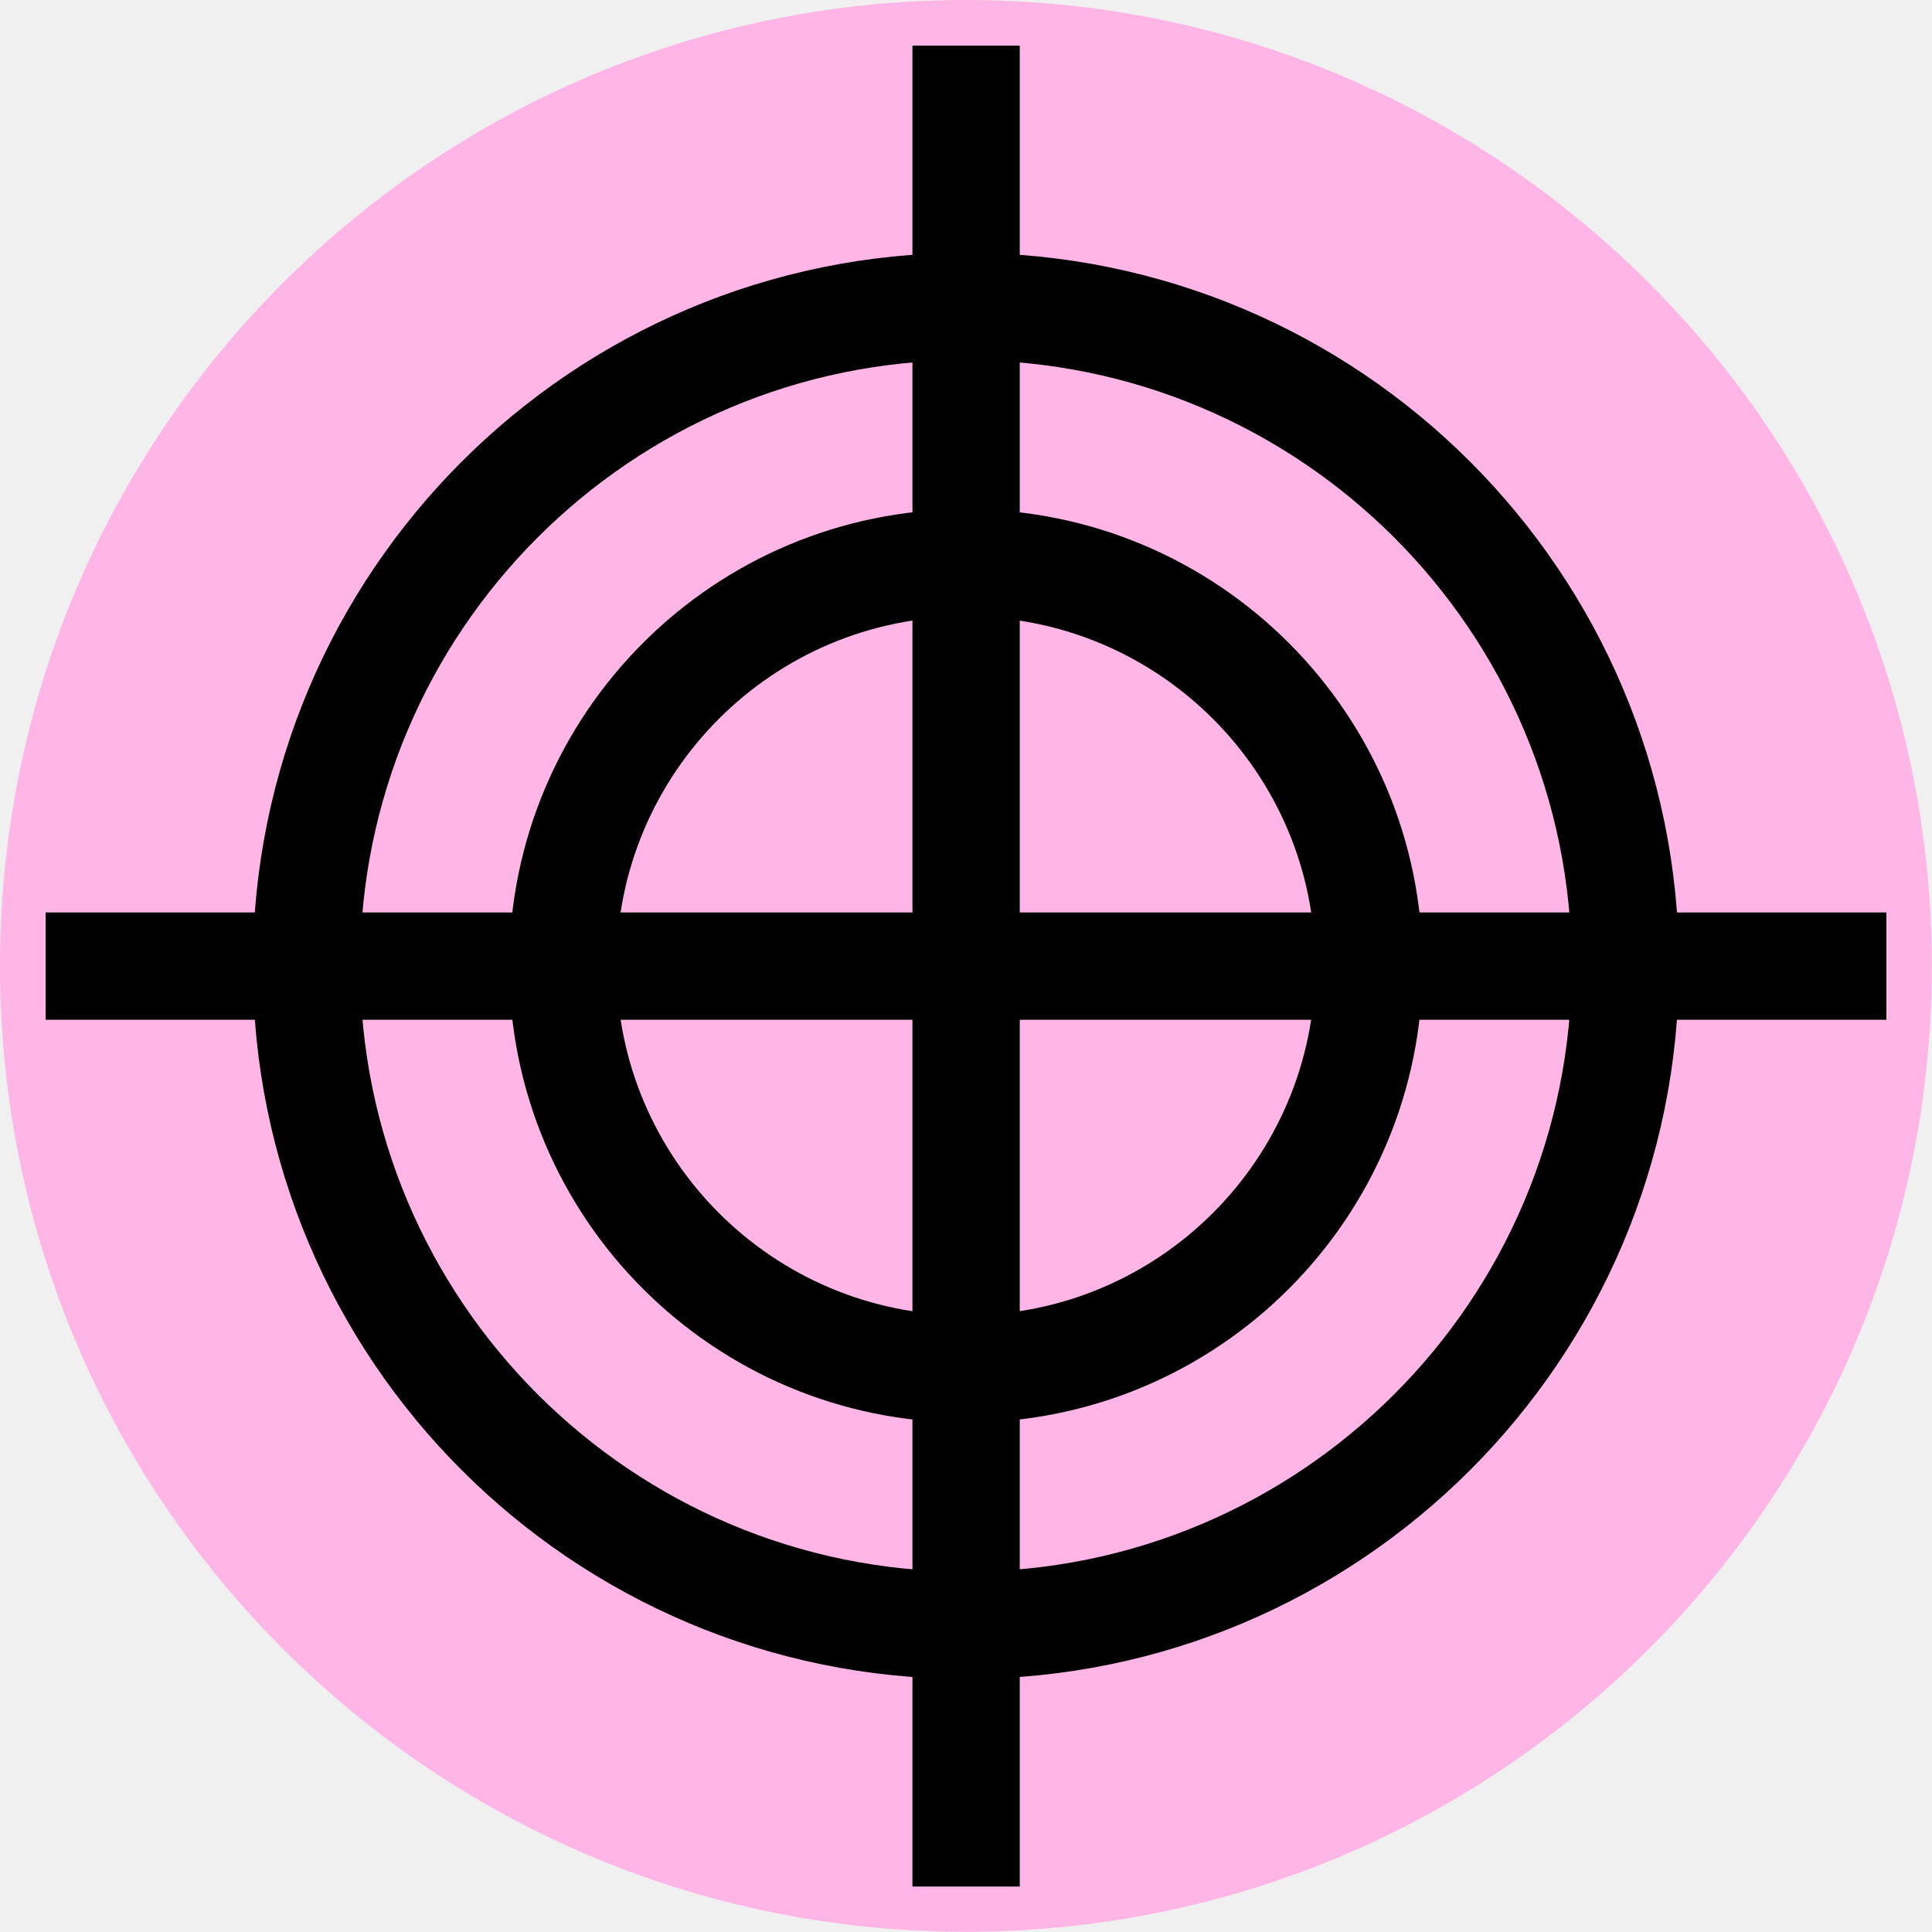
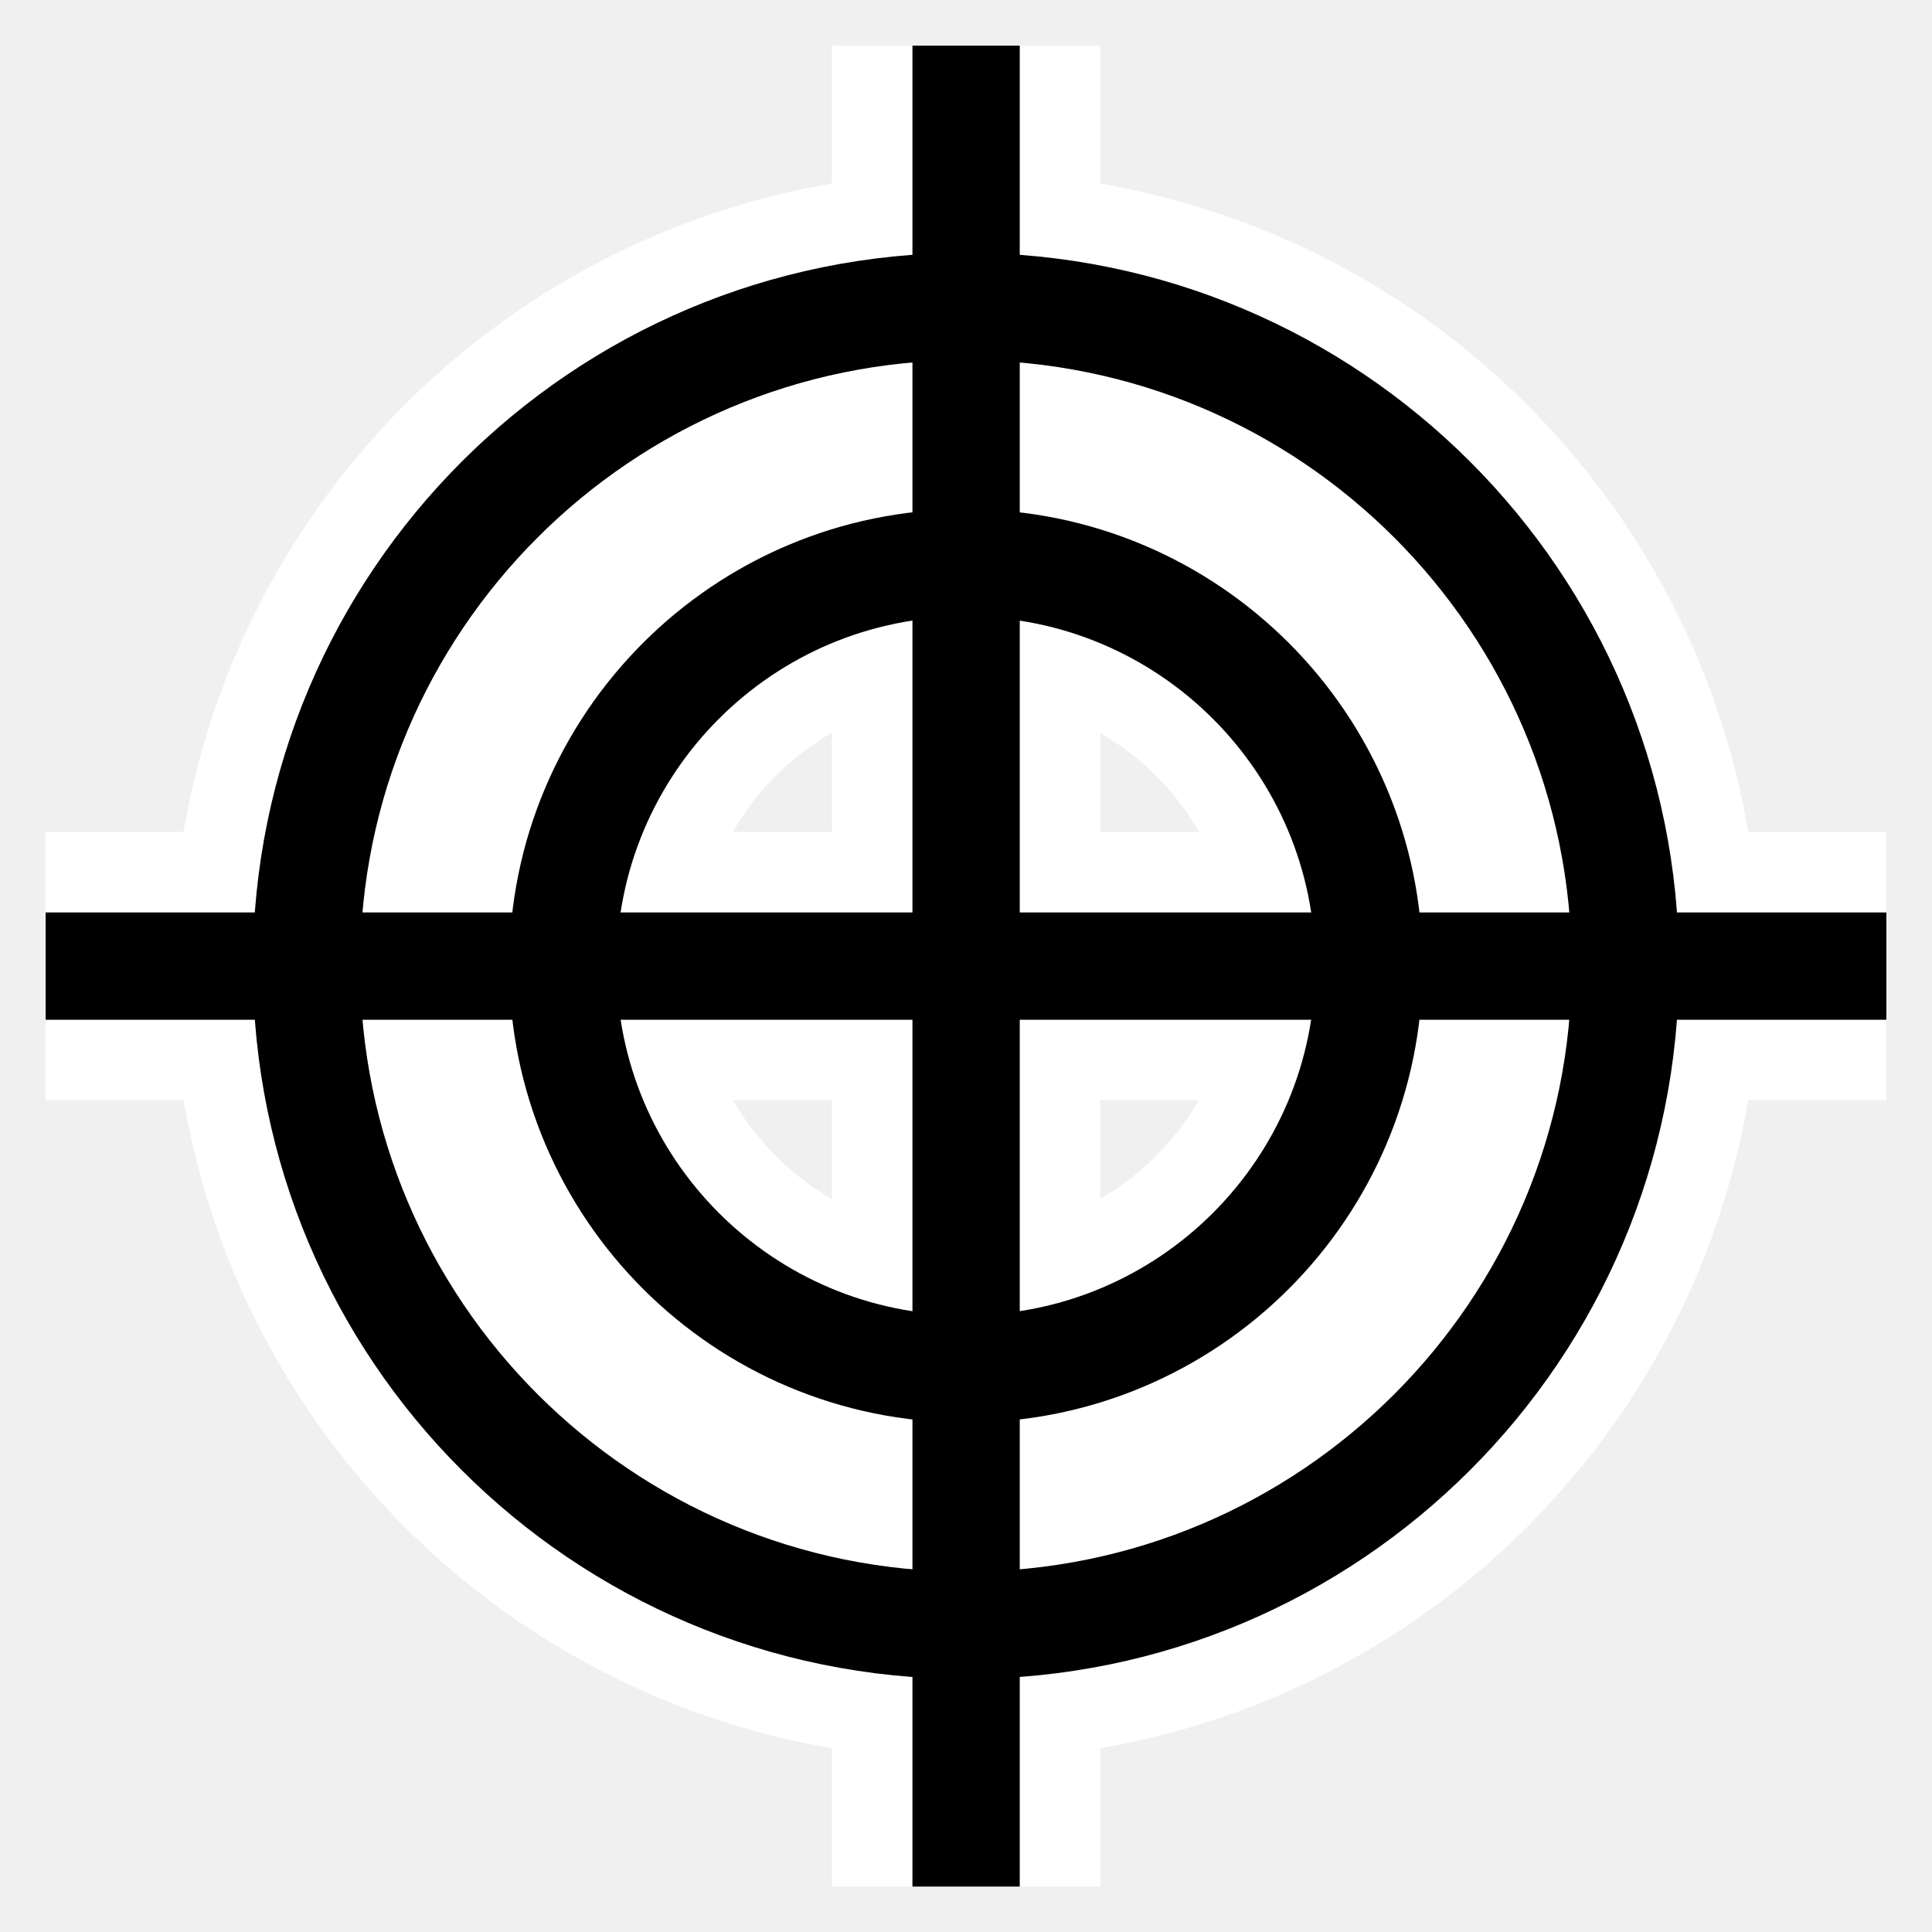
<svg xmlns="http://www.w3.org/2000/svg" width="36" height="36" viewBox="0 0 9.525 9.525" version="1.1" id="svg1">
  <defs id="defs1" />
  <g id="layer1">
-     <circle style="fill:#ffb5e6;stroke-width:0.794;stroke-linecap:round;paint-order:fill markers stroke" id="path1" cx="4.762" cy="4.762" r="4.762" />
-     <circle style="fill:none;stroke:#000000;stroke-width:0.529;stroke-linecap:round;stroke-dasharray:none;stroke-opacity:1;paint-order:fill markers stroke" id="path2" cx="4.762" cy="4.762" r="3.251" />
-     <circle style="fill:none;stroke:#000000;stroke-width:0.529;stroke-linecap:round;stroke-dasharray:none;stroke-opacity:1;paint-order:fill markers stroke" id="path2-9" cx="4.762" cy="4.762" r="1.987" />
-     <path style="fill:none;stroke:#000000;stroke-width:0.529;stroke-linecap:butt;stroke-linejoin:miter;stroke-dasharray:none;stroke-opacity:1" d="M 0.225,4.763 H 9.3" id="path3-4" />
-     <path style="fill:none;stroke:#000000;stroke-width:0.529;stroke-linecap:butt;stroke-linejoin:miter;stroke-dasharray:none;stroke-opacity:1" d="m 4.763,0.225 v 9.076" id="path3-4-8" />
+     <g id="g1" style="stroke:#ffffff;stroke-width:1.323;stroke-dasharray:none;stroke-opacity:1">
+       <circle style="fill:none;stroke:#ffffff;stroke-width:1.323;stroke-linecap:round;stroke-dasharray:none;stroke-opacity:1;paint-order:fill markers stroke" id="path2" cx="4.762" cy="4.762" r="3.251" />
+       <circle style="fill:none;stroke:#ffffff;stroke-width:1.323;stroke-linecap:round;stroke-dasharray:none;stroke-opacity:1;paint-order:fill markers stroke" id="path2-9" cx="4.762" cy="4.762" r="1.987" />
+       <path style="fill:none;stroke:#ffffff;stroke-width:1.323;stroke-linecap:butt;stroke-linejoin:miter;stroke-dasharray:none;stroke-opacity:1" d="M 0.225,4.763 H 9.3" id="path3-4" />
+       <path style="fill:none;stroke:#ffffff;stroke-width:1.323;stroke-linecap:butt;stroke-linejoin:miter;stroke-dasharray:none;stroke-opacity:1" d="m 4.763,0.225 v 9.076" id="path3-4-8" />
+     </g>
+     <g id="g2">
+       <circle style="fill:none;stroke:#000000;stroke-width:0.529;stroke-linecap:round;stroke-dasharray:none;stroke-opacity:1;paint-order:fill markers stroke" id="path2-3" cx="4.762" cy="4.762" r="3.251" />
+       <circle style="fill:none;stroke:#000000;stroke-width:0.529;stroke-linecap:round;stroke-dasharray:none;stroke-opacity:1;paint-order:fill markers stroke" id="path2-9-7" cx="4.762" cy="4.762" r="1.987" />
+       <path style="fill:none;stroke:#000000;stroke-width:0.529;stroke-linecap:butt;stroke-linejoin:miter;stroke-dasharray:none;stroke-opacity:1" d="M 0.225,4.763 H 9.3" id="path3-4-1" />
+       <path style="fill:none;stroke:#000000;stroke-width:0.529;stroke-linecap:butt;stroke-linejoin:miter;stroke-dasharray:none;stroke-opacity:1" d="m 4.763,0.225 v 9.076" id="path3-4-8-3" />
+     </g>
  </g>
</svg>
